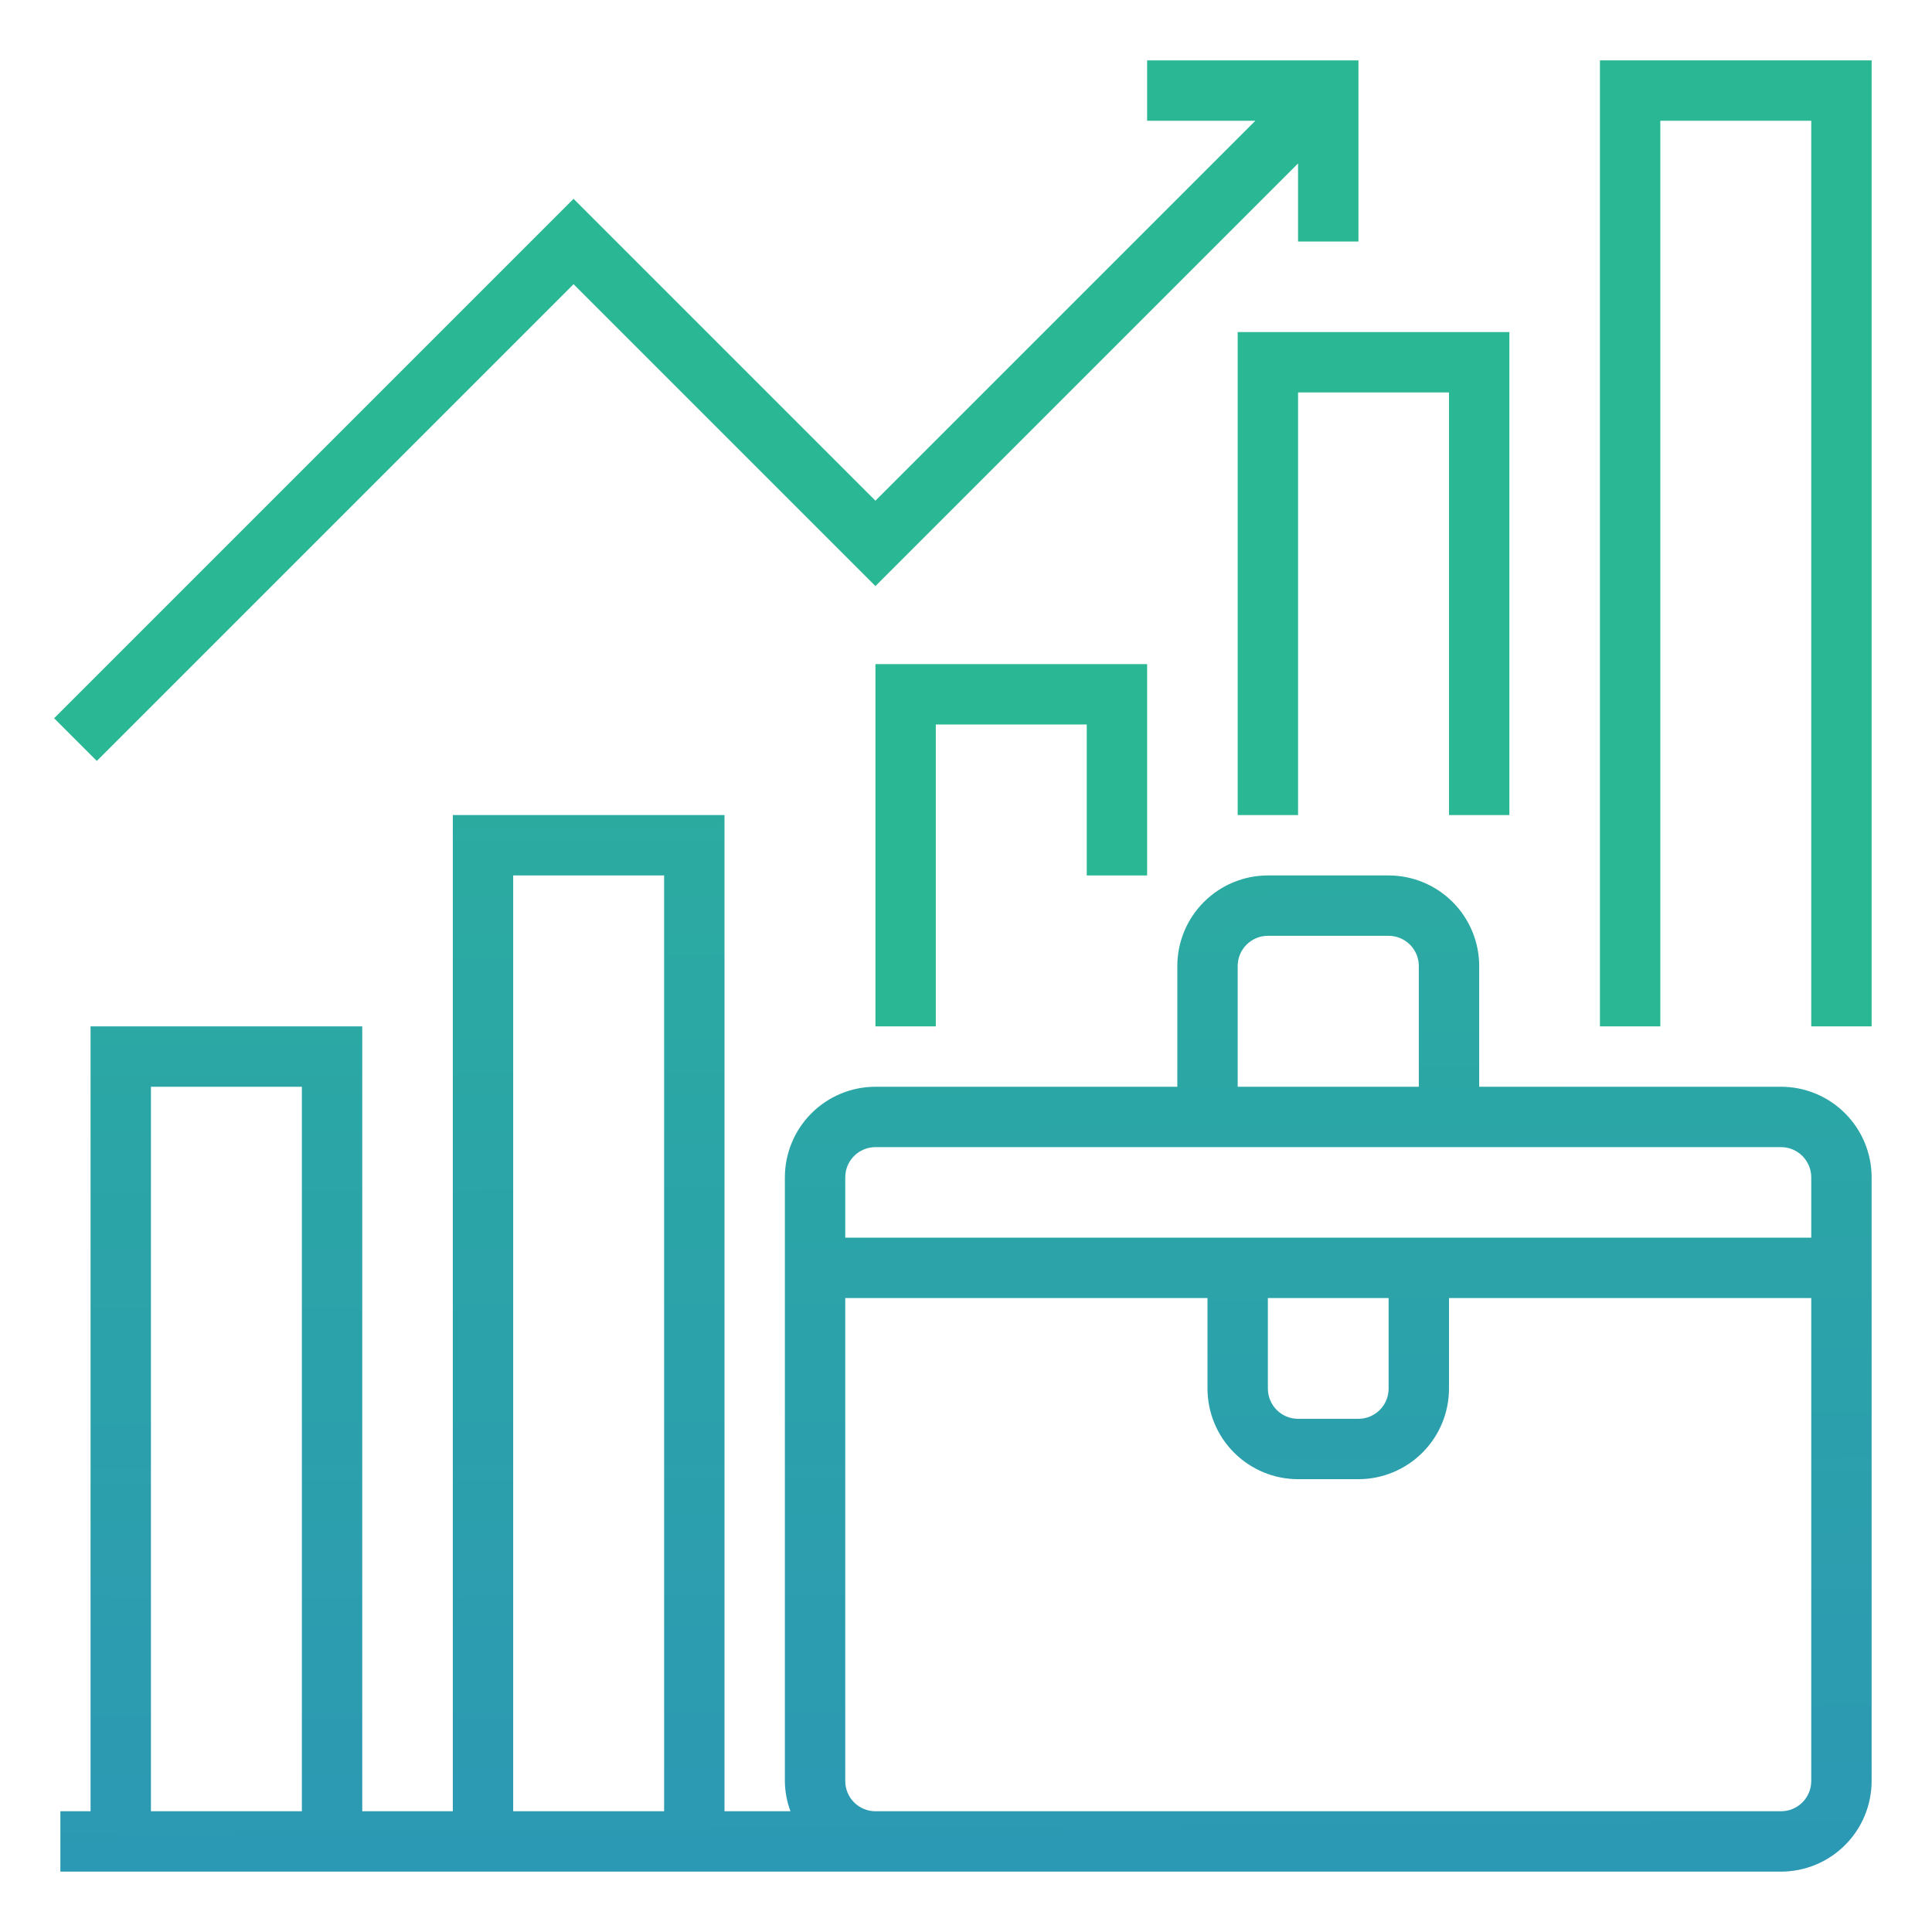
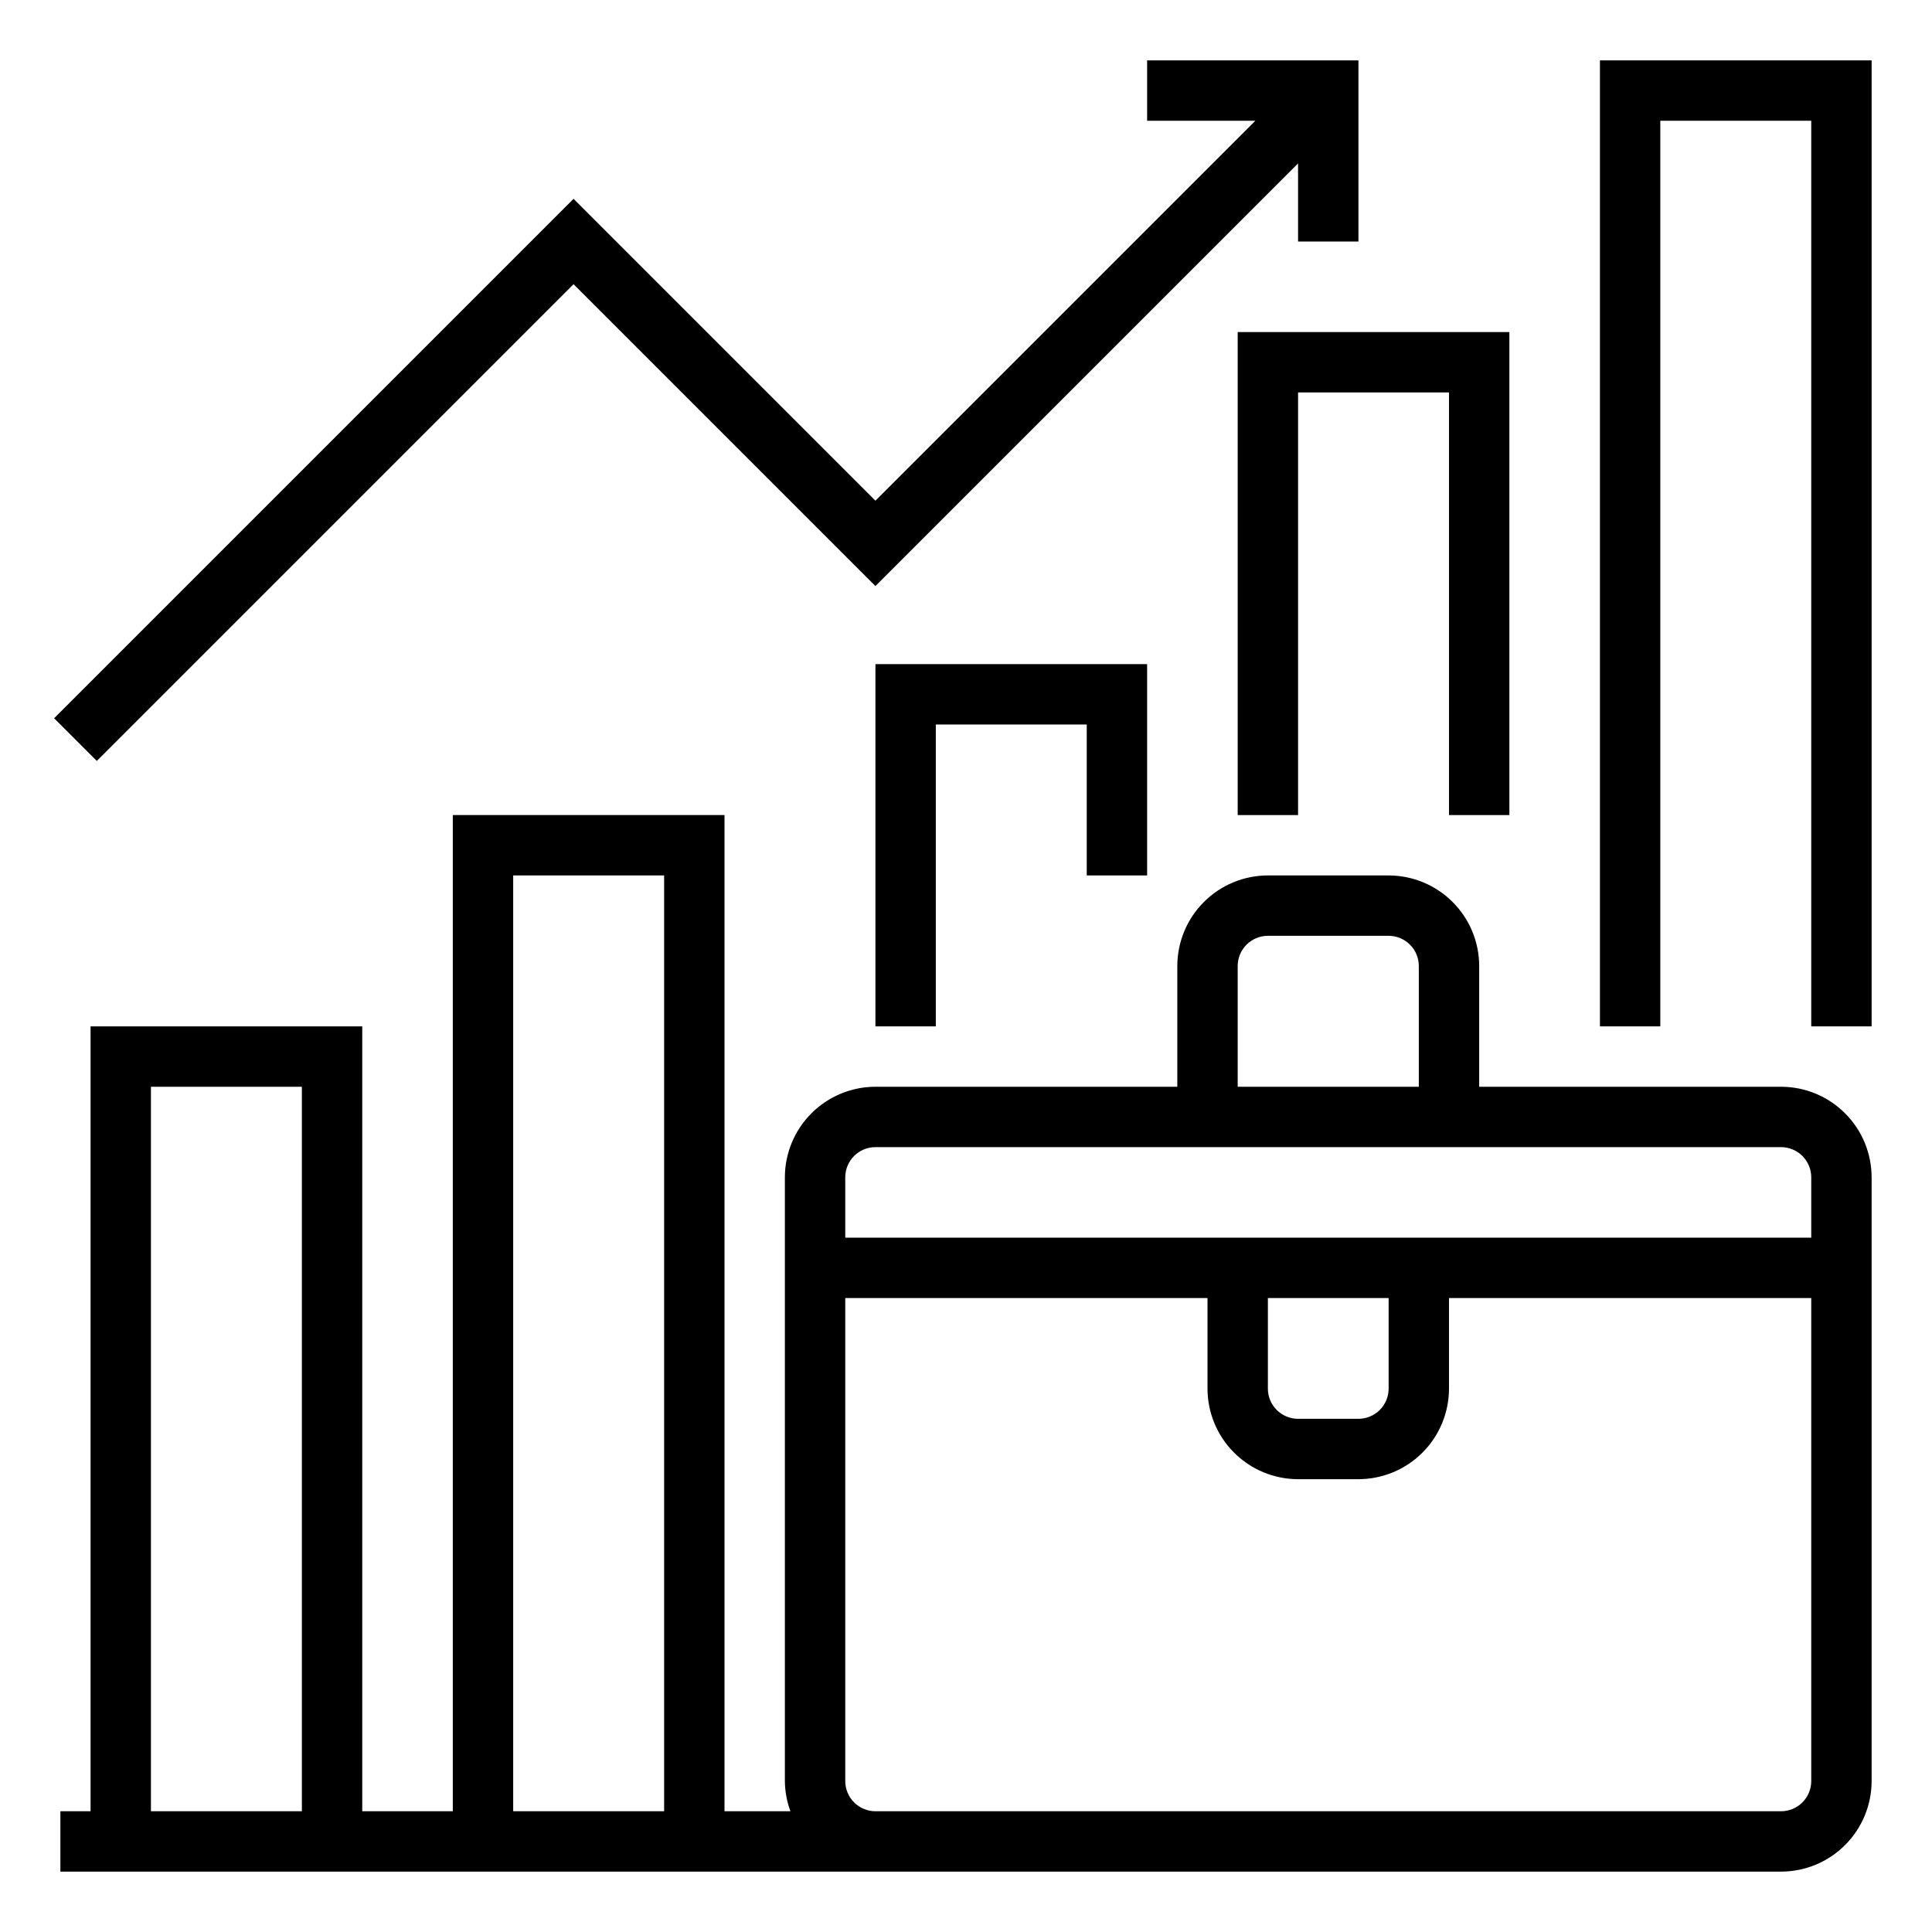
<svg xmlns="http://www.w3.org/2000/svg" width="64" height="64" viewBox="0 0 64 64" fill="none">
  <path d="M59 36H49V32C48.999 31.205 48.683 30.442 48.12 29.88C47.558 29.317 46.795 29.001 46 29H42C41.205 29.001 40.442 29.317 39.88 29.88C39.317 30.442 39.001 31.205 39 32V36H29C28.205 36.001 27.442 36.317 26.88 36.88C26.317 37.442 26.001 38.205 26 39V59C26.003 59.342 26.066 59.68 26.184 60H24V27H15V60H12V34H3V60H2V62H59C59.795 61.999 60.558 61.683 61.12 61.12C61.683 60.558 61.999 59.795 62 59V39C61.999 38.205 61.683 37.442 61.12 36.88C60.558 36.317 59.795 36.001 59 36ZM41 32C41 31.735 41.106 31.481 41.293 31.293C41.481 31.106 41.735 31 42 31H46C46.265 31 46.519 31.106 46.707 31.293C46.894 31.481 47 31.735 47 32V36H41V32ZM29 38H59C59.265 38 59.519 38.106 59.707 38.293C59.894 38.481 60 38.735 60 39V41H28V39C28 38.735 28.106 38.481 28.293 38.293C28.481 38.106 28.735 38 29 38ZM42 43H46V46C46 46.265 45.894 46.519 45.707 46.707C45.519 46.894 45.265 47 45 47H43C42.735 47 42.481 46.894 42.293 46.707C42.106 46.519 42 46.265 42 46V43ZM17 29H22V60H17V29ZM5 36H10V60H5V36ZM59 60H29C28.735 60 28.481 59.894 28.293 59.707C28.106 59.519 28 59.265 28 59V43H40V46C40.001 46.795 40.317 47.558 40.88 48.12C41.442 48.683 42.205 48.999 43 49H45C45.795 48.999 46.558 48.683 47.12 48.12C47.683 47.558 47.999 46.795 48 46V43H60V59C60 59.265 59.894 59.519 59.707 59.707C59.519 59.894 59.265 60 59 60Z" fill="url(#paint0_linear_447_736)" />
  <path d="M3.207 25.207L19 9.414L29 19.414L43 5.414V8H45V2H38V4H41.586L29 16.586L19 6.586L1.793 23.793L3.207 25.207Z" fill="url(#paint1_linear_447_736)" />
  <path d="M53 34H55V4H60V34H62V2H53V34Z" fill="url(#paint2_linear_447_736)" />
  <path d="M50 27V11H41V27H43V13H48V27H50Z" fill="url(#paint3_linear_447_736)" />
  <path d="M38 29V22H29V34H31V24H36V29H38Z" fill="url(#paint4_linear_447_736)" />
  <defs>
    <linearGradient id="paint0_linear_447_736" x1="31.693" y1="3.654" x2="32.084" y2="63.393" gradientUnits="userSpaceOnUse">
-       <stop stop-color="#2AB793" />
-       <stop offset="1" stop-color="#2C98B5" />
+       <stop stopColor="#2AB793" />
+       <stop offset="1" stopColor="#2C98B5" />
    </linearGradient>
    <linearGradient id="paint1_linear_447_736" x1="1010.08" y1="88.072" x2="1014.96" y2="1474.48" gradientUnits="userSpaceOnUse">
-       <stop stop-color="#2AB793" />
-       <stop offset="1" stop-color="#2C98B5" />
+       <stop stopColor="#2AB793" />
+       <stop offset="1" stopColor="#2C98B5" />
    </linearGradient>
    <linearGradient id="paint2_linear_447_736" x1="569.644" y1="113.543" x2="614.143" y2="2024.24" gradientUnits="userSpaceOnUse">
-       <stop stop-color="#2AB793" />
-       <stop offset="1" stop-color="#2C98B5" />
+       <stop stopColor="#2AB793" />
+       <stop offset="1" stopColor="#2C98B5" />
    </linearGradient>
    <linearGradient id="paint3_linear_447_736" x1="449.59" y1="68.03" x2="460.72" y2="1023.77" gradientUnits="userSpaceOnUse">
-       <stop stop-color="#2AB793" />
-       <stop offset="1" stop-color="#2C98B5" />
+       <stop stopColor="#2AB793" />
+       <stop offset="1" stopColor="#2C98B5" />
    </linearGradient>
    <linearGradient id="paint4_linear_447_736" x1="329.064" y1="65.72" x2="335.325" y2="782.564" gradientUnits="userSpaceOnUse">
-       <stop stop-color="#2AB793" />
-       <stop offset="1" stop-color="#2C98B5" />
+       <stop stopColor="#2AB793" />
+       <stop offset="1" stopColor="#2C98B5" />
    </linearGradient>
  </defs>
</svg>
